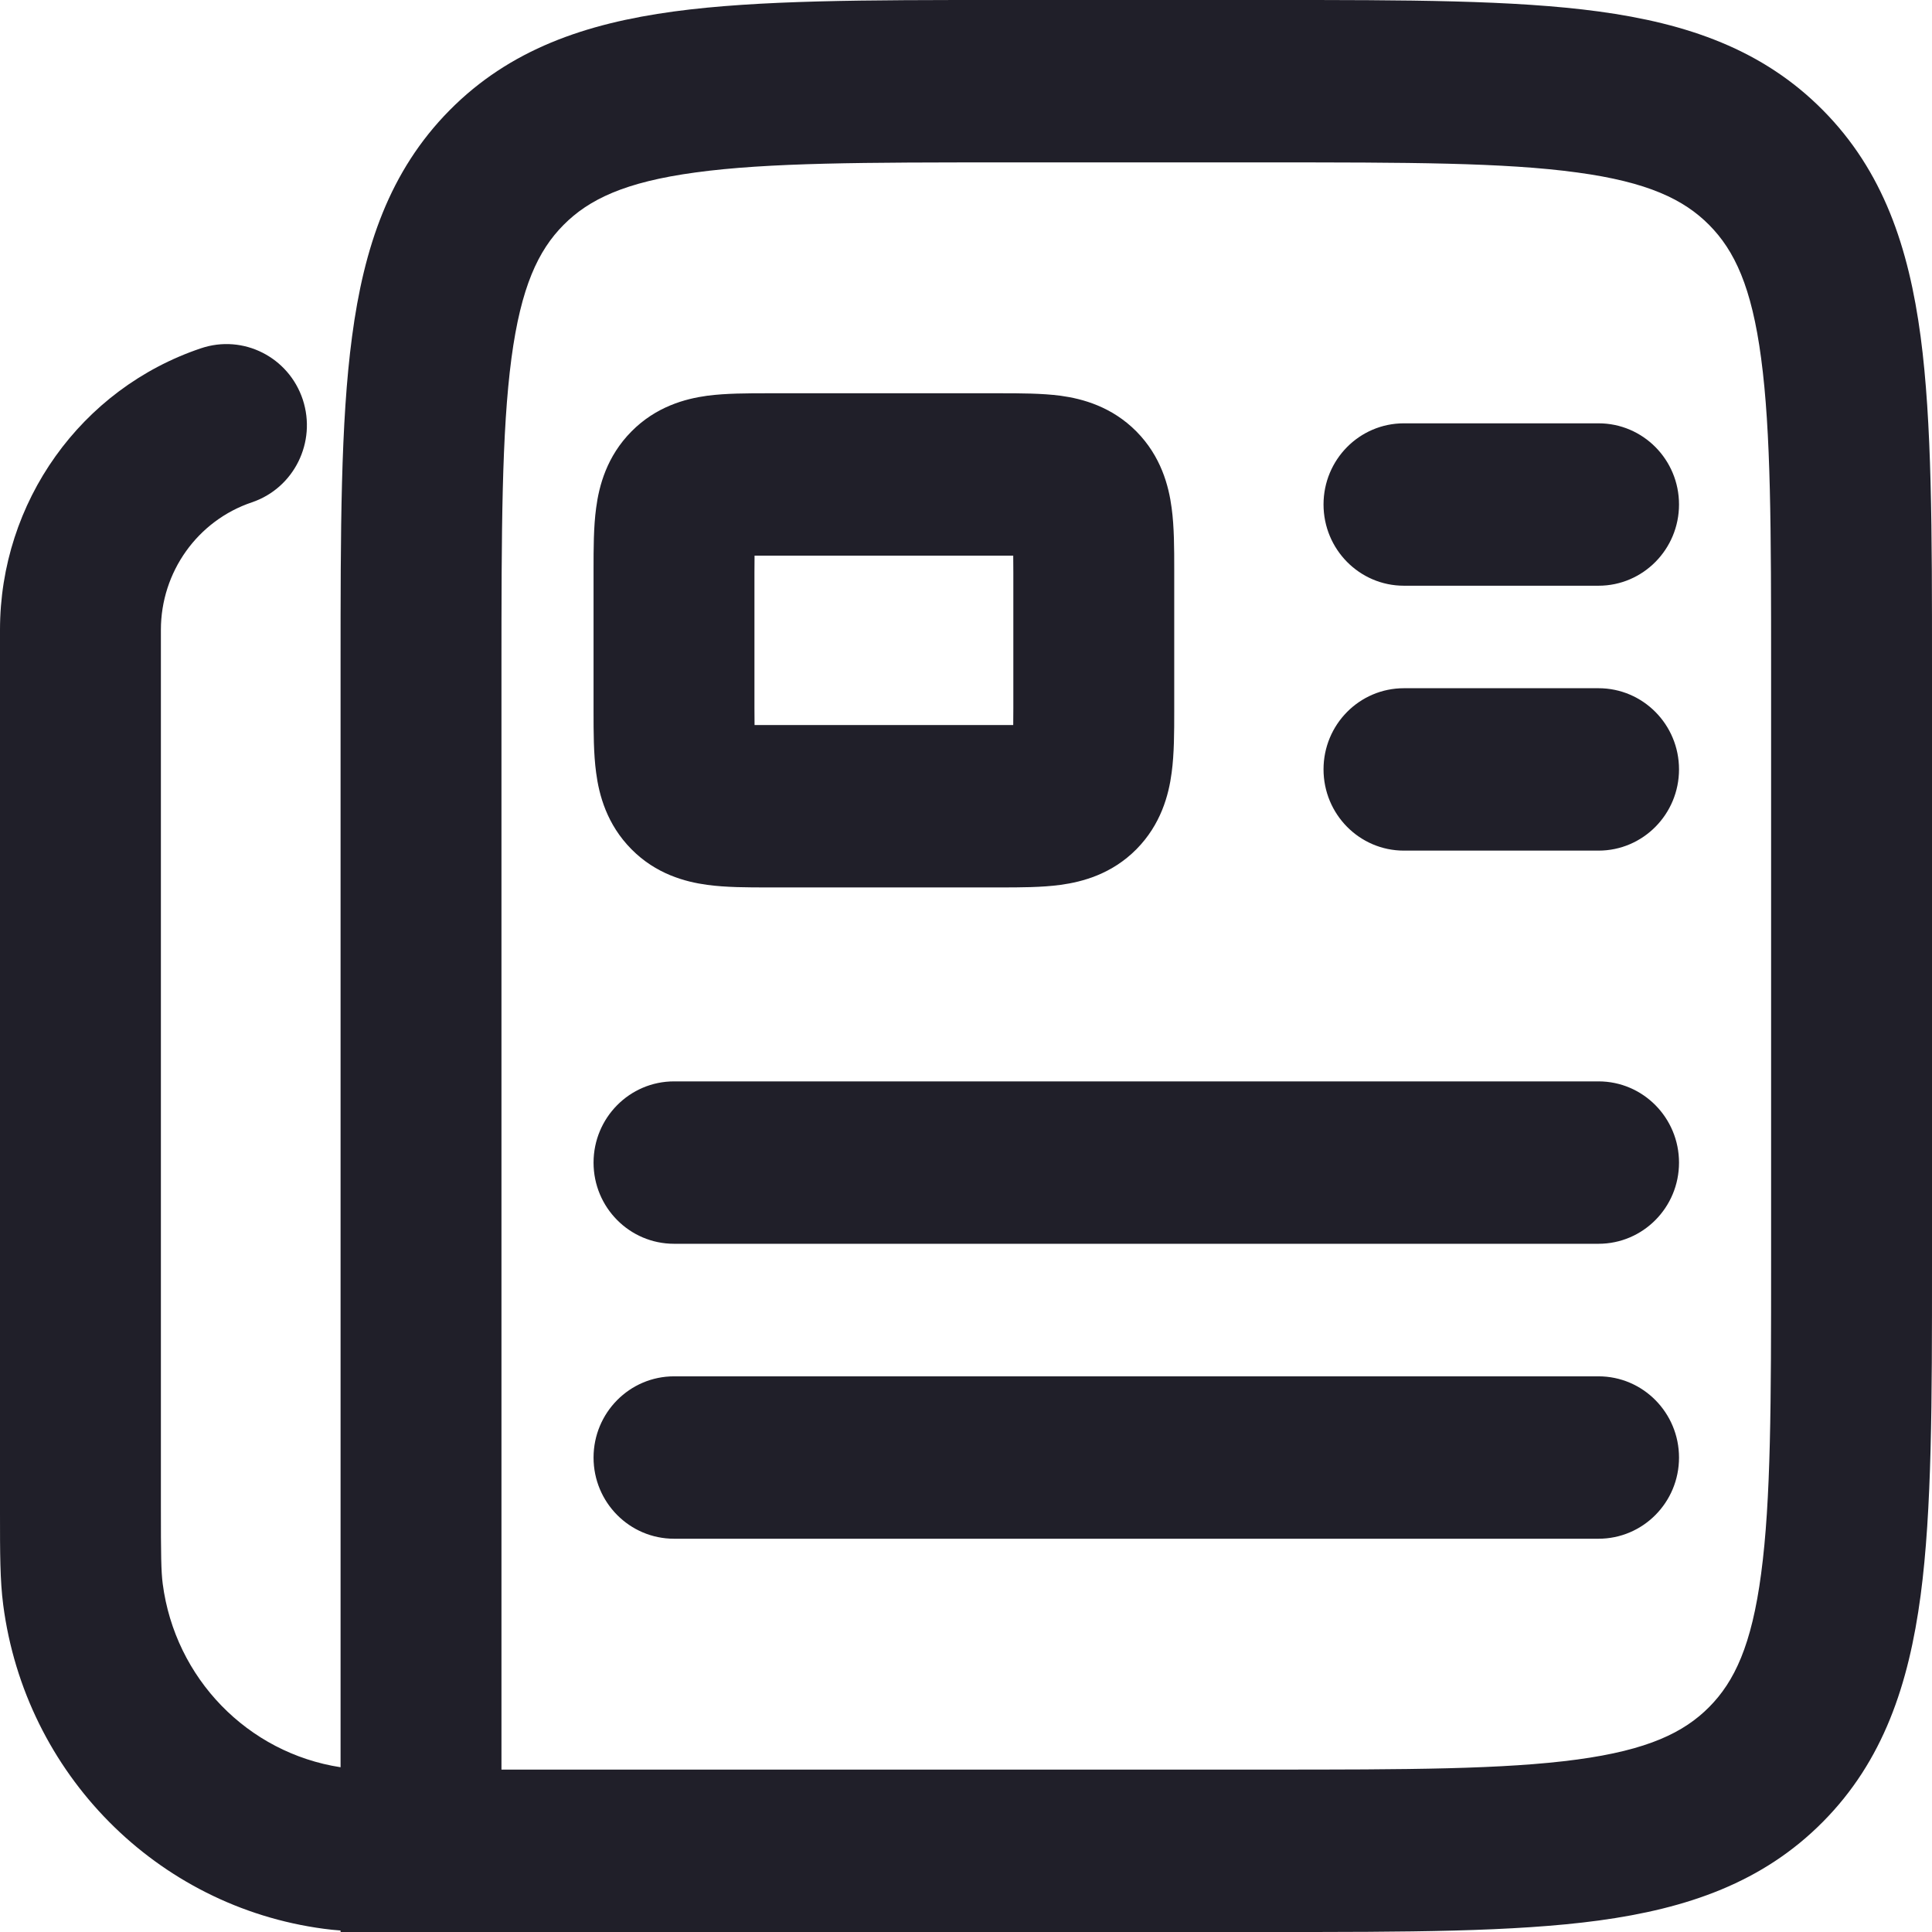
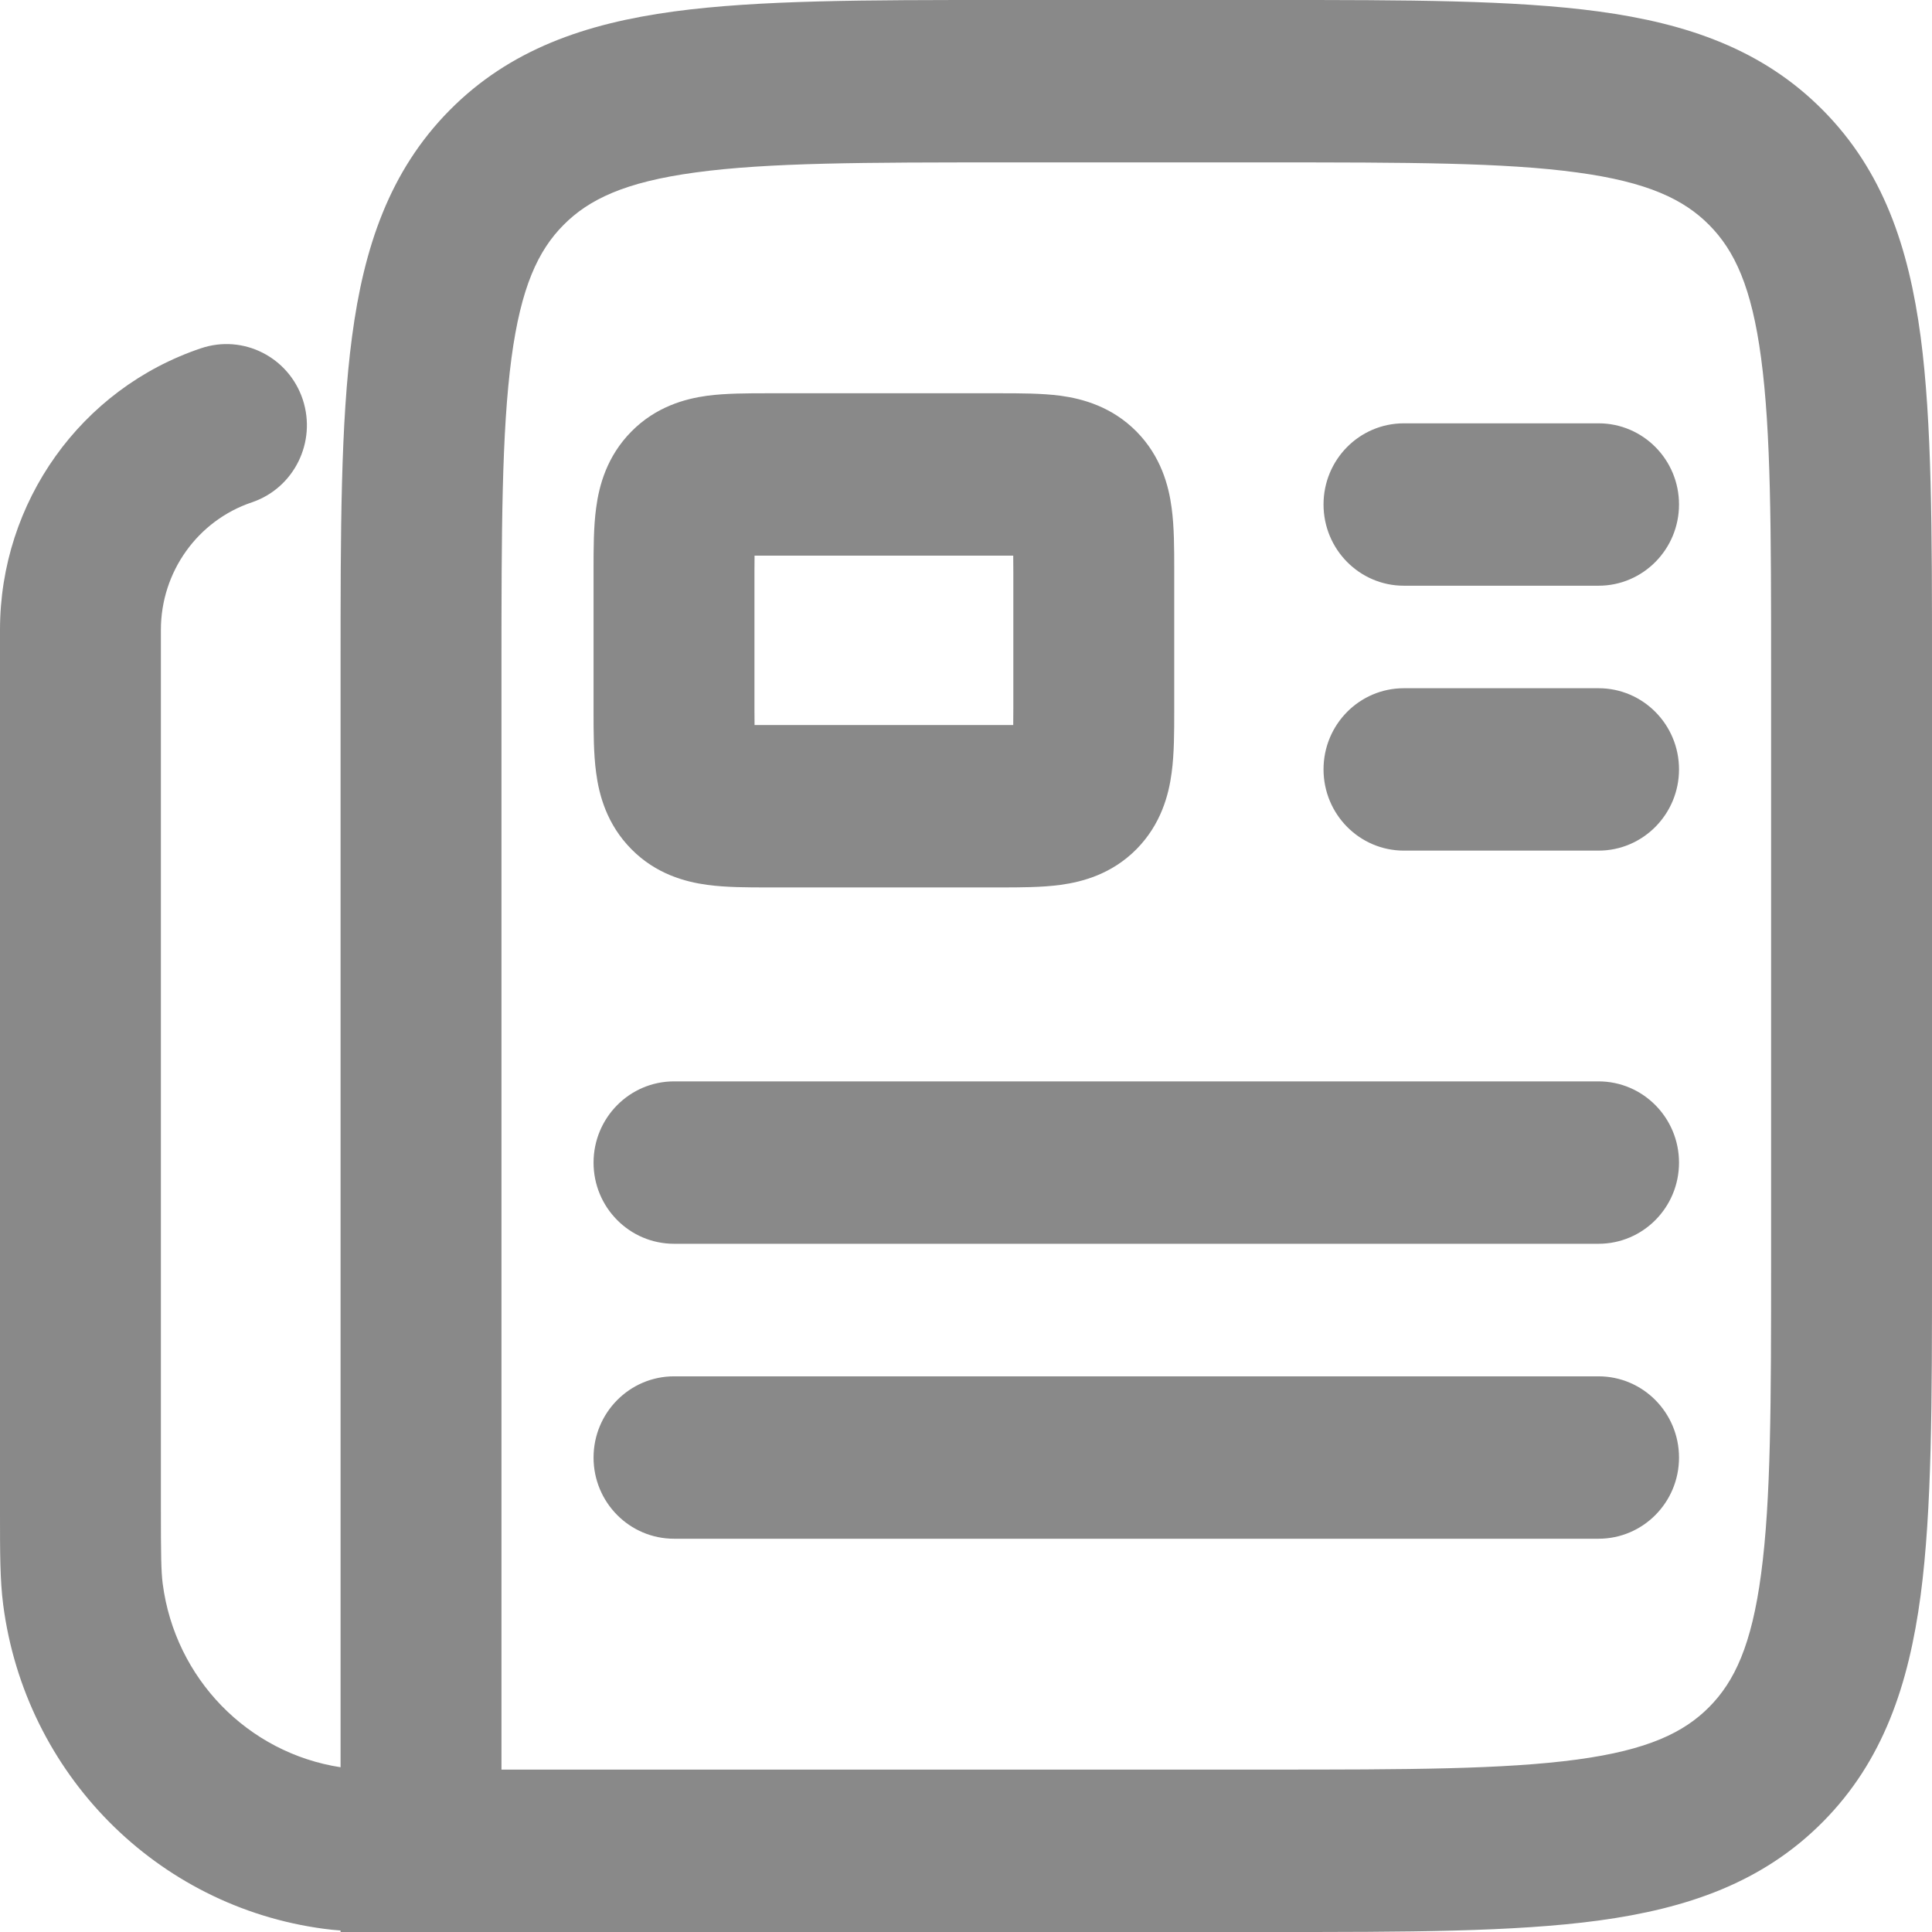
<svg xmlns="http://www.w3.org/2000/svg" width="18" height="18" viewBox="0 0 18 18" fill="none">
-   <path fill-rule="evenodd" clip-rule="evenodd" d="M9.881 3.687C9.706 3.664 9.501 3.664 9.318 3.664H7.153C6.969 3.664 6.764 3.664 6.589 3.687C6.383 3.715 6.111 3.789 5.883 4.02C5.654 4.251 5.581 4.525 5.554 4.733C5.53 4.909 5.53 5.116 5.53 5.302V6.63C5.53 6.816 5.53 7.023 5.554 7.199C5.581 7.407 5.654 7.681 5.883 7.912C6.111 8.143 6.383 8.216 6.589 8.244C6.764 8.268 6.969 8.268 7.153 8.268H9.317C9.501 8.268 9.706 8.268 9.881 8.244C10.087 8.216 10.359 8.143 10.588 7.912C10.816 7.681 10.889 7.407 10.916 7.199C10.94 7.023 10.94 6.816 10.94 6.63V5.302C10.94 5.116 10.94 4.909 10.916 4.733C10.889 4.525 10.816 4.251 10.588 4.02C10.359 3.789 10.087 3.715 9.881 3.687ZM7.029 5.336C7.029 5.276 7.029 5.224 7.03 5.177C7.076 5.177 7.127 5.177 7.187 5.177H9.283C9.343 5.177 9.394 5.177 9.44 5.177C9.441 5.224 9.441 5.276 9.441 5.336V6.596C9.441 6.656 9.441 6.708 9.44 6.755C9.394 6.755 9.343 6.755 9.283 6.755H7.187C7.127 6.755 7.076 6.755 7.03 6.755C7.029 6.708 7.029 6.656 7.029 6.596V5.336ZM13.08 3.944C12.665 3.944 12.331 4.283 12.331 4.7C12.331 5.117 12.665 5.457 13.08 5.457H14.893C15.308 5.457 15.643 5.117 15.643 4.7C15.643 4.283 15.308 3.944 14.893 3.944H13.08ZM13.08 6.412C12.665 6.412 12.331 6.751 12.331 7.168C12.331 7.585 12.665 7.925 13.08 7.925H14.893C15.308 7.925 15.643 7.585 15.643 7.168C15.643 6.751 15.308 6.412 14.893 6.412H13.08ZM6.28 10.075C5.865 10.075 5.53 10.415 5.53 10.832C5.53 11.249 5.865 11.588 6.28 11.588H14.893C15.308 11.588 15.643 11.249 15.643 10.832C15.643 10.415 15.308 10.075 14.893 10.075H6.28ZM6.28 12.823C5.865 12.823 5.53 13.163 5.53 13.58C5.53 13.997 5.865 14.336 6.28 14.336H14.893C15.308 14.336 15.643 13.997 15.643 13.58C15.643 13.163 15.308 12.823 14.893 12.823H6.28ZM11.865 4.26333e-07H9.308C8.072 -1.65737e-05 7.069 -3.05697e-05 6.278 0.107C5.454 0.219 4.75 0.46 4.189 1.027C3.629 1.593 3.39 2.304 3.28 3.136C3.173 3.935 3.173 4.948 3.173 6.197V16.465C2.308 16.332 1.631 15.637 1.516 14.756C1.501 14.639 1.499 14.487 1.499 14.038V5.868C1.499 5.329 1.841 4.85 2.347 4.68C2.74 4.547 2.951 4.119 2.821 3.723C2.69 3.327 2.266 3.112 1.872 3.245C0.754 3.621 6.06185e-06 4.678 6.06185e-06 5.868V14.095C-5.99381e-05 14.466 -0 14.725 0.03 14.953C0.235 16.525 1.459 17.763 3.017 17.97C3.067 17.977 3.119 17.982 3.173 17.986V18H3.923H3.925H11.865C13.101 18 14.104 18 14.895 17.893C15.719 17.781 16.423 17.54 16.984 16.973C17.545 16.407 17.783 15.696 17.894 14.864C18 14.065 18 13.052 18 11.803V6.197C18 4.948 18 3.935 17.894 3.136C17.783 2.304 17.545 1.593 16.984 1.027C16.423 0.46 15.719 0.219 14.895 0.107C14.104 -3.05697e-05 13.101 -1.65737e-05 11.865 4.26333e-07ZM6.478 1.607C7.157 1.514 8.06 1.513 9.363 1.513H11.81C13.114 1.513 14.016 1.514 14.695 1.607C15.352 1.696 15.688 1.858 15.924 2.096C16.16 2.334 16.32 2.673 16.408 3.338C16.5 4.024 16.501 4.935 16.501 6.252V11.748C16.501 13.065 16.5 13.976 16.408 14.662C16.32 15.327 16.16 15.666 15.924 15.904C15.688 16.142 15.352 16.304 14.695 16.393C14.016 16.485 13.114 16.487 11.81 16.487H4.672V6.252C4.672 4.935 4.674 4.024 4.765 3.338C4.854 2.673 5.014 2.334 5.25 2.096C5.486 1.858 5.821 1.696 6.478 1.607Z" fill="#201F29" />
+   <path fill-rule="evenodd" clip-rule="evenodd" d="M9.881 3.687C9.706 3.664 9.501 3.664 9.318 3.664H7.153C6.969 3.664 6.764 3.664 6.589 3.687C6.383 3.715 6.111 3.789 5.883 4.02C5.654 4.251 5.581 4.525 5.554 4.733C5.53 4.909 5.53 5.116 5.53 5.302V6.63C5.53 6.816 5.53 7.023 5.554 7.199C5.581 7.407 5.654 7.681 5.883 7.912C6.111 8.143 6.383 8.216 6.589 8.244C6.764 8.268 6.969 8.268 7.153 8.268H9.317C9.501 8.268 9.706 8.268 9.881 8.244C10.087 8.216 10.359 8.143 10.588 7.912C10.816 7.681 10.889 7.407 10.916 7.199C10.94 7.023 10.94 6.816 10.94 6.63V5.302C10.94 5.116 10.94 4.909 10.916 4.733C10.889 4.525 10.816 4.251 10.588 4.02C10.359 3.789 10.087 3.715 9.881 3.687ZM7.029 5.336C7.029 5.276 7.029 5.224 7.03 5.177C7.076 5.177 7.127 5.177 7.187 5.177H9.283C9.343 5.177 9.394 5.177 9.44 5.177C9.441 5.224 9.441 5.276 9.441 5.336V6.596C9.441 6.656 9.441 6.708 9.44 6.755C9.394 6.755 9.343 6.755 9.283 6.755H7.187C7.127 6.755 7.076 6.755 7.03 6.755C7.029 6.708 7.029 6.656 7.029 6.596V5.336ZM13.08 3.944C12.665 3.944 12.331 4.283 12.331 4.7C12.331 5.117 12.665 5.457 13.08 5.457H14.893C15.308 5.457 15.643 5.117 15.643 4.7C15.643 4.283 15.308 3.944 14.893 3.944H13.08ZM13.08 6.412C12.665 6.412 12.331 6.751 12.331 7.168C12.331 7.585 12.665 7.925 13.08 7.925H14.893C15.308 7.925 15.643 7.585 15.643 7.168C15.643 6.751 15.308 6.412 14.893 6.412H13.08ZM6.28 10.075C5.865 10.075 5.53 10.415 5.53 10.832C5.53 11.249 5.865 11.588 6.28 11.588H14.893C15.308 11.588 15.643 11.249 15.643 10.832C15.643 10.415 15.308 10.075 14.893 10.075H6.28ZM6.28 12.823C5.865 12.823 5.53 13.163 5.53 13.58C5.53 13.997 5.865 14.336 6.28 14.336H14.893C15.308 14.336 15.643 13.997 15.643 13.58C15.643 13.163 15.308 12.823 14.893 12.823H6.28ZM11.865 4.26333e-07H9.308C8.072 -1.65737e-05 7.069 -3.05697e-05 6.278 0.107C5.454 0.219 4.75 0.46 4.189 1.027C3.629 1.593 3.39 2.304 3.28 3.136C3.173 3.935 3.173 4.948 3.173 6.197V16.465C2.308 16.332 1.631 15.637 1.516 14.756C1.501 14.639 1.499 14.487 1.499 14.038V5.868C1.499 5.329 1.841 4.85 2.347 4.68C2.74 4.547 2.951 4.119 2.821 3.723C2.69 3.327 2.266 3.112 1.872 3.245C0.754 3.621 6.06185e-06 4.678 6.06185e-06 5.868V14.095C-5.99381e-05 14.466 -0 14.725 0.03 14.953C0.235 16.525 1.459 17.763 3.017 17.97C3.067 17.977 3.119 17.982 3.173 17.986V18H3.923H3.925H11.865C13.101 18 14.104 18 14.895 17.893C15.719 17.781 16.423 17.54 16.984 16.973C17.545 16.407 17.783 15.696 17.894 14.864C18 14.065 18 13.052 18 11.803V6.197C18 4.948 18 3.935 17.894 3.136C17.783 2.304 17.545 1.593 16.984 1.027C16.423 0.46 15.719 0.219 14.895 0.107C14.104 -3.05697e-05 13.101 -1.65737e-05 11.865 4.26333e-07ZM6.478 1.607C7.157 1.514 8.06 1.513 9.363 1.513H11.81C13.114 1.513 14.016 1.514 14.695 1.607C15.352 1.696 15.688 1.858 15.924 2.096C16.16 2.334 16.32 2.673 16.408 3.338C16.5 4.024 16.501 4.935 16.501 6.252V11.748C16.501 13.065 16.5 13.976 16.408 14.662C16.32 15.327 16.16 15.666 15.924 15.904C15.688 16.142 15.352 16.304 14.695 16.393C14.016 16.485 13.114 16.487 11.81 16.487H4.672V6.252C4.672 4.935 4.674 4.024 4.765 3.338C4.854 2.673 5.014 2.334 5.25 2.096C5.486 1.858 5.821 1.696 6.478 1.607Z" fill="#898989" />
</svg>
